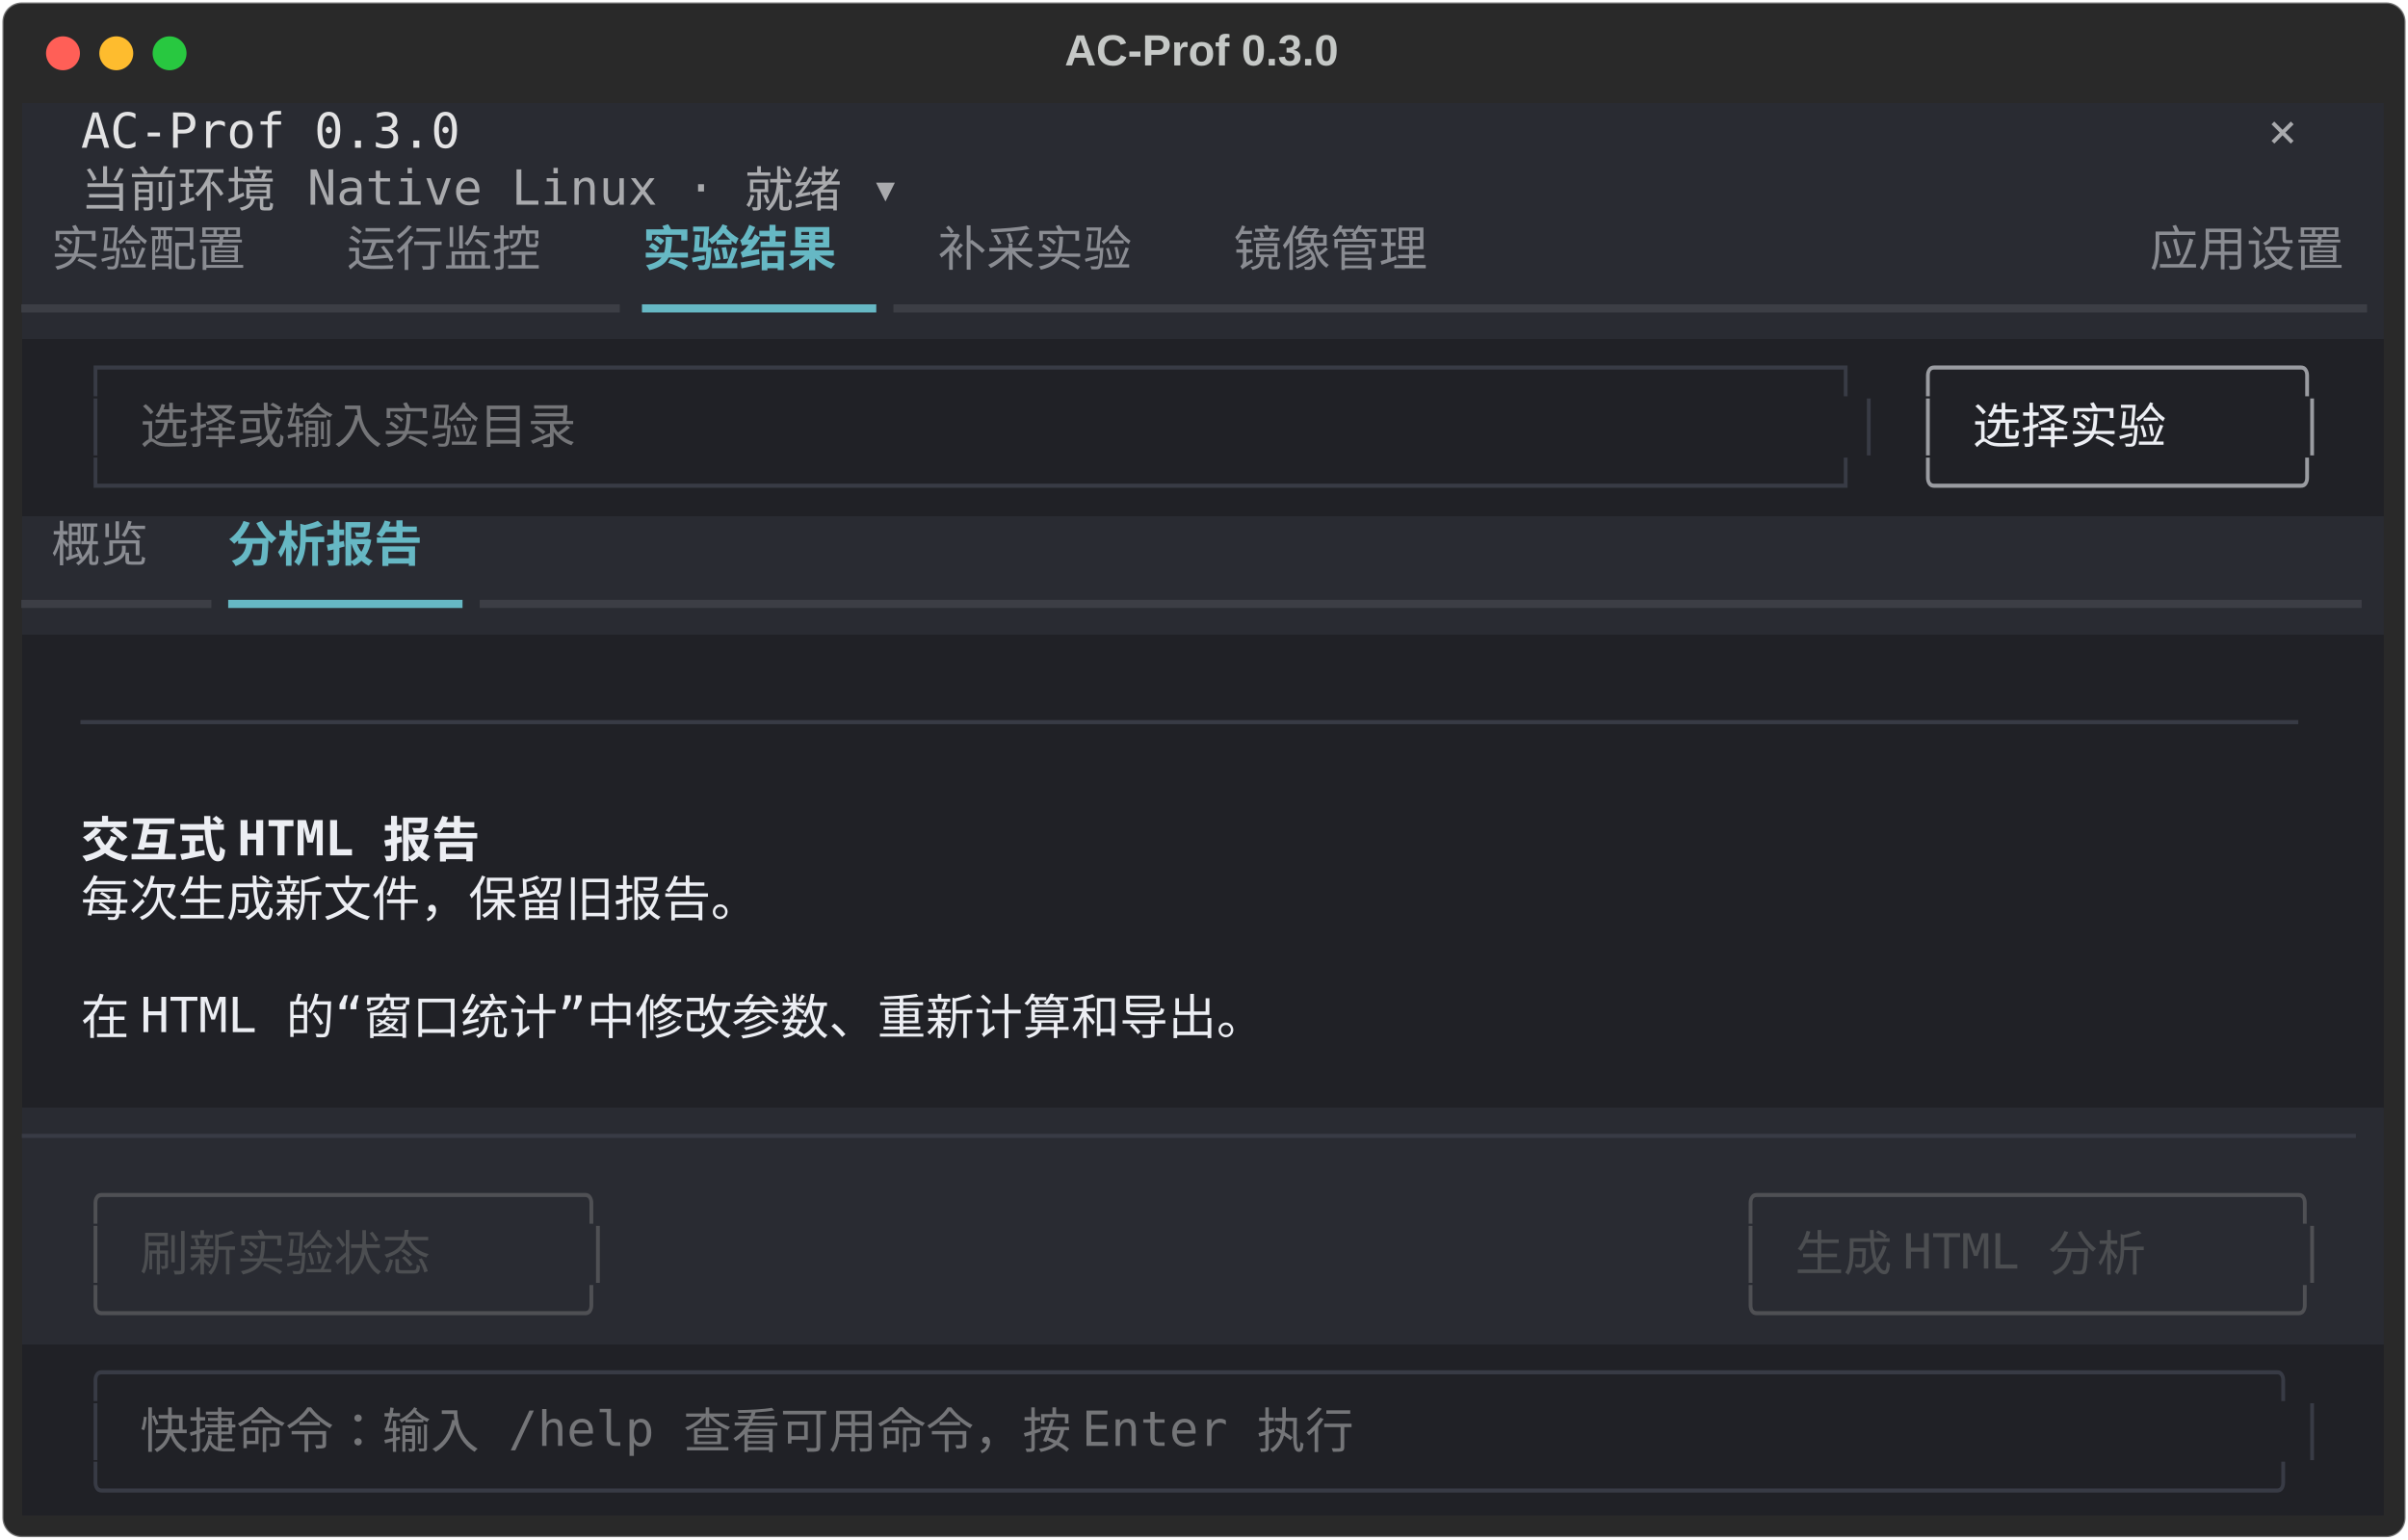
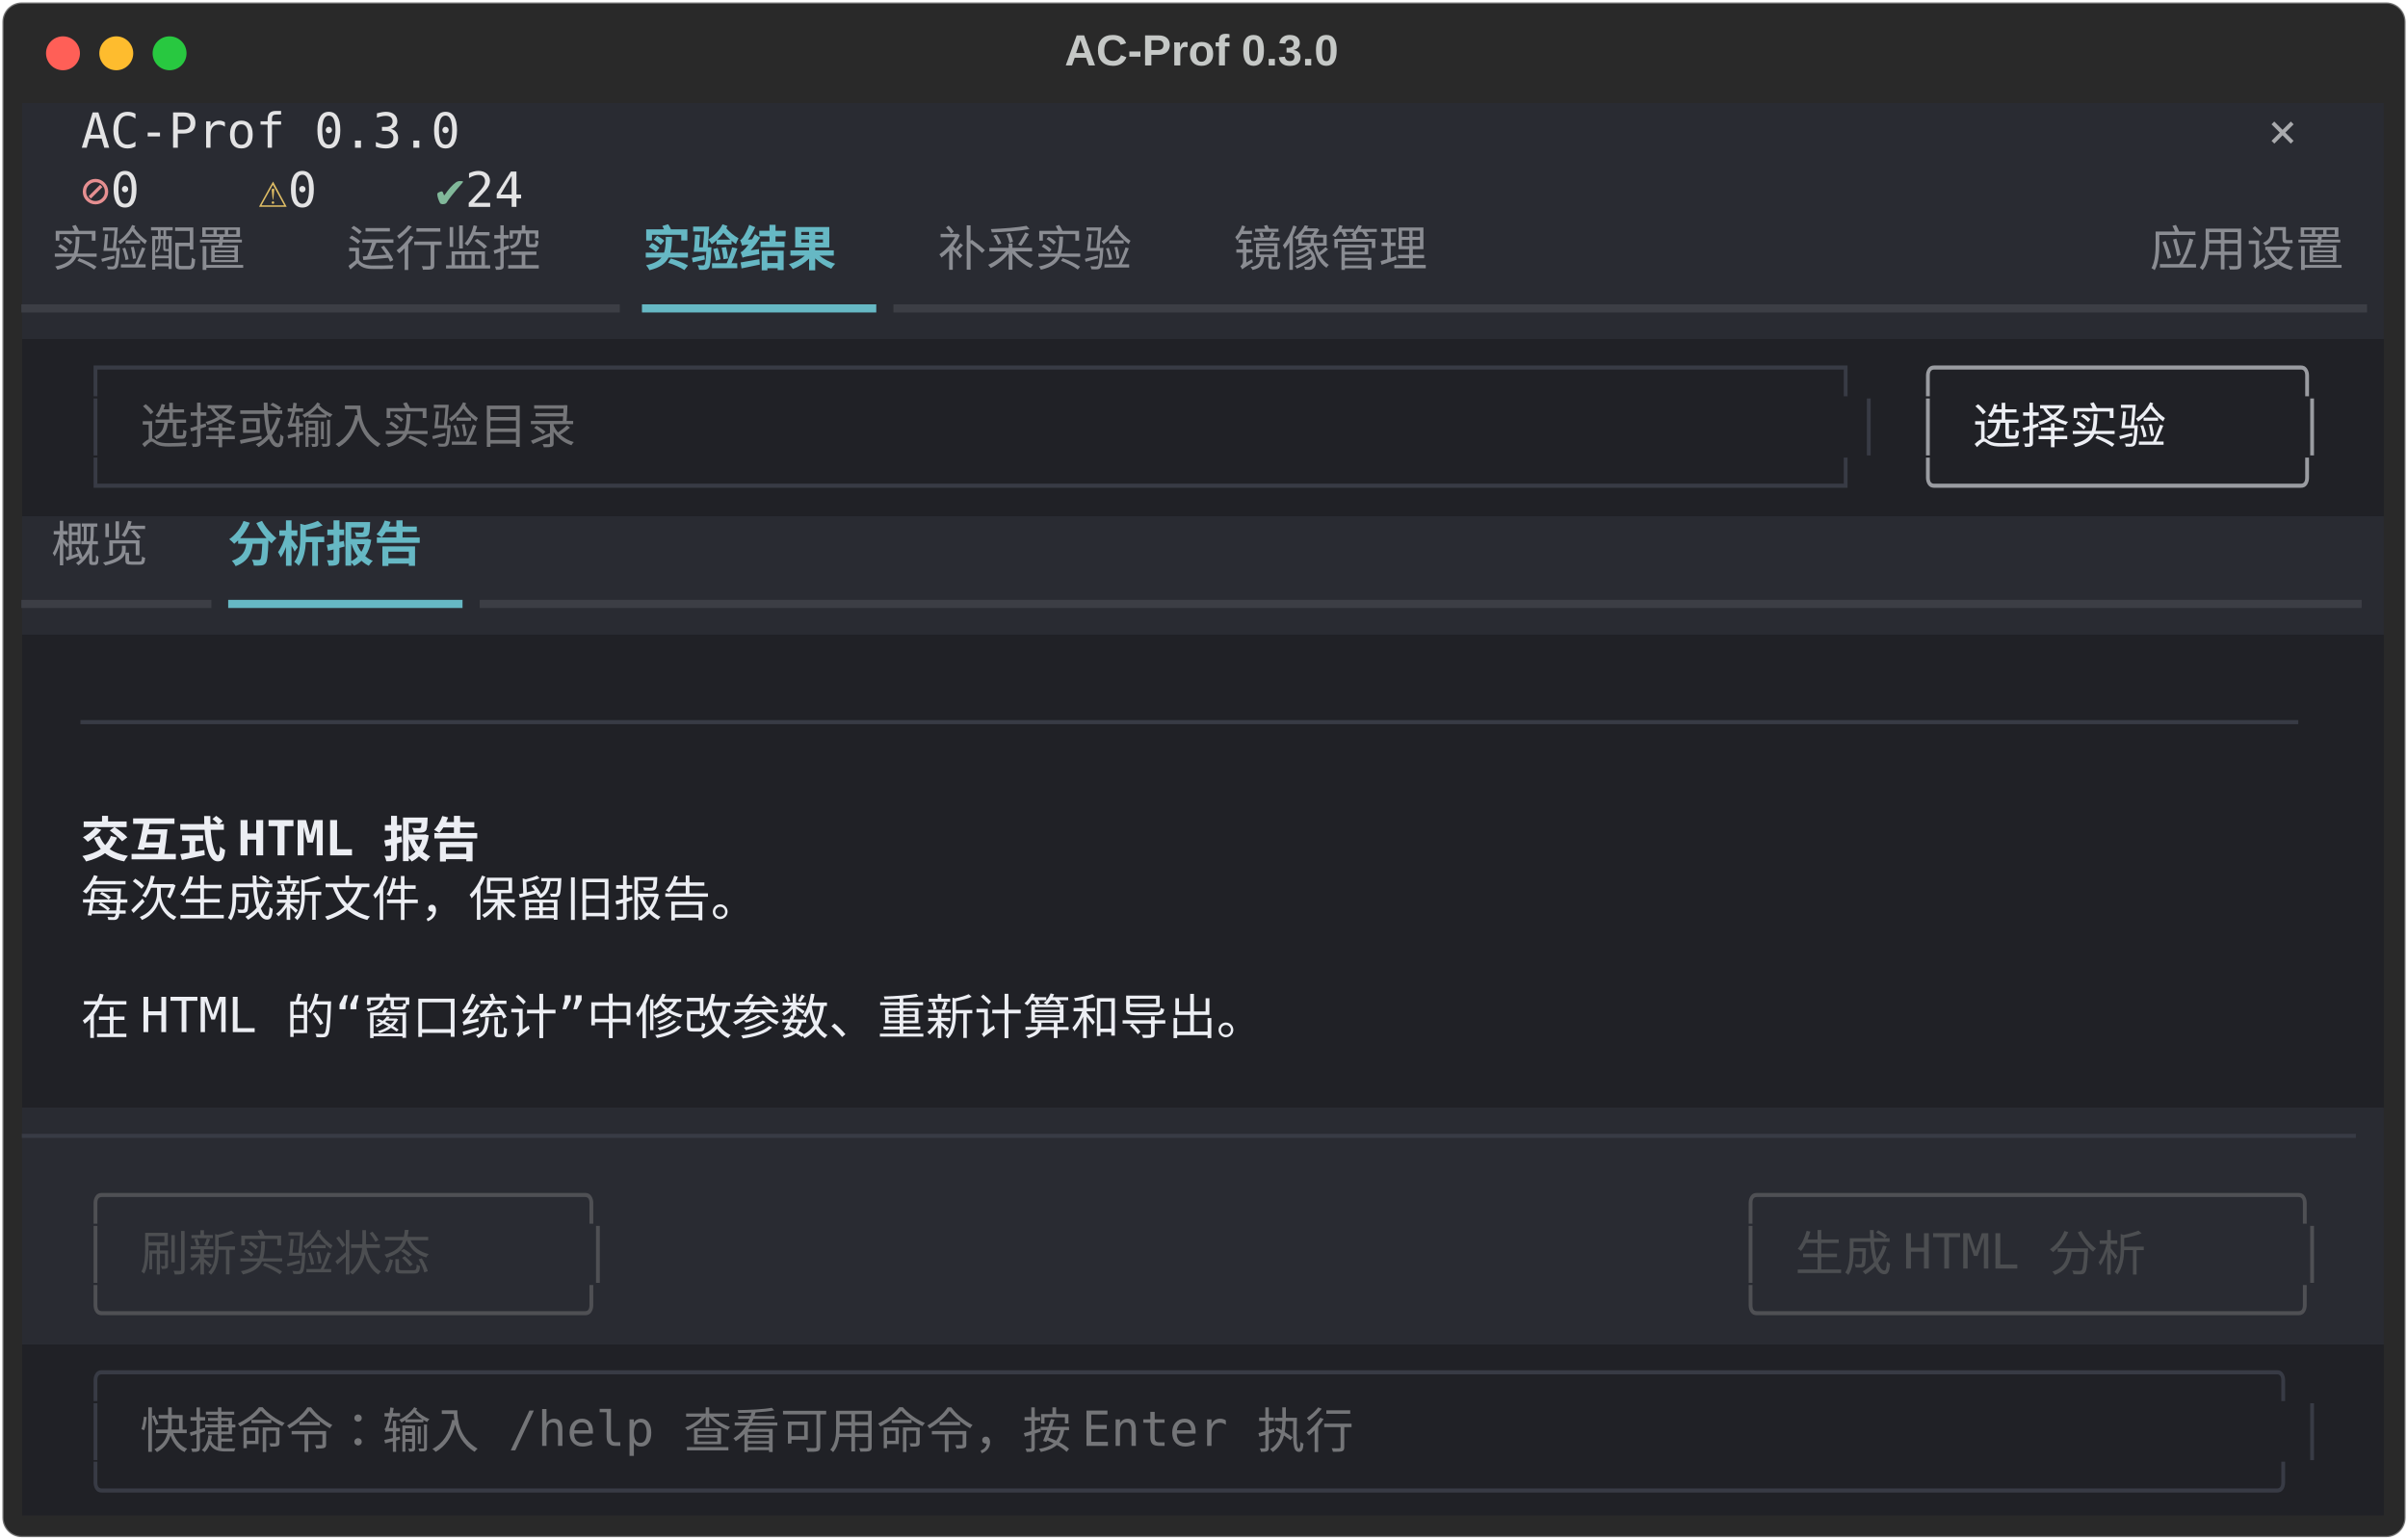
<svg xmlns="http://www.w3.org/2000/svg" class="rich-terminal" viewBox="0 0 994 635.6">
  <style>

    @font-face {
        font-family: "Fira Code";
        src: local("FiraCode-Regular"),
                url("https://cdnjs.cloudflare.com/ajax/libs/firacode/6.2.0/woff2/FiraCode-Regular.woff2") format("woff2"),
                url("https://cdnjs.cloudflare.com/ajax/libs/firacode/6.2.0/woff/FiraCode-Regular.woff") format("woff");
        font-style: normal;
        font-weight: 400;
    }
    @font-face {
        font-family: "Fira Code";
        src: local("FiraCode-Bold"),
                url("https://cdnjs.cloudflare.com/ajax/libs/firacode/6.2.0/woff2/FiraCode-Bold.woff2") format("woff2"),
                url("https://cdnjs.cloudflare.com/ajax/libs/firacode/6.2.0/woff/FiraCode-Bold.woff") format("woff");
        font-style: bold;
        font-weight: 700;
    }

    .terminal-matrix {
        font-family: Fira Code, monospace;
        font-size: 20px;
        line-height: 24.4px;
        font-variant-east-asian: full-width;
    }

    .terminal-title {
        font-size: 18px;
        font-weight: bold;
        font-family: arial;
    }

    .terminal-r1 { fill: #c5c8c6 }
.terminal-r2 { fill: #e3e3e4 }
.terminal-r3 { fill: #a9aaad }
- .terminal-r4 { fill: #8a8c92 }
- .terminal-r5 { fill: #66b8c4;font-weight: bold }
- .terminal-r6 { fill: #3c3e45 }
- .terminal-r7 { fill: #66b8c4 }
- .terminal-r8 { fill: #383b45 }
- .terminal-r9 { fill: #9a9ca1 }
- .terminal-r10 { fill: #747578 }
- .terminal-r11 { fill: #eceef3 }
- .terminal-r12 { fill: #eceef3;font-weight: bold }
- .terminal-r13 { fill: #4f5054 }
- .terminal-r14 { fill: #4c4e51 }
+ .terminal-r4 { fill: #e68f91 }
+ .terminal-r5 { fill: #dfbd65 }
+ .terminal-r6 { fill: #81b89a }
+ .terminal-r7 { fill: #8a8c92 }
+ .terminal-r8 { fill: #66b8c4;font-weight: bold }
+ .terminal-r9 { fill: #3c3e45 }
+ .terminal-r10 { fill: #66b8c4 }
+ .terminal-r11 { fill: #383b45 }
+ .terminal-r12 { fill: #9a9ca1 }
+ .terminal-r13 { fill: #747578 }
+ .terminal-r14 { fill: #eceef3 }
+ .terminal-r15 { fill: #eceef3;font-weight: bold }
+ .terminal-r16 { fill: #4f5054 }
+ .terminal-r17 { fill: #4c4e51 }
    </style>
  <defs>
    <clipPath id="terminal-clip-terminal">
      <rect x="0" y="0" width="975.0" height="584.6" />
    </clipPath>
    <clipPath id="terminal-line-0">
      <rect x="0" y="1.5" width="976" height="24.65" />
    </clipPath>
    <clipPath id="terminal-line-1">
      <rect x="0" y="25.9" width="976" height="24.65" />
    </clipPath>
    <clipPath id="terminal-line-2">
      <rect x="0" y="50.3" width="976" height="24.65" />
    </clipPath>
    <clipPath id="terminal-line-3">
      <rect x="0" y="74.7" width="976" height="24.65" />
    </clipPath>
    <clipPath id="terminal-line-4">
      <rect x="0" y="99.1" width="976" height="24.65" />
    </clipPath>
    <clipPath id="terminal-line-5">
      <rect x="0" y="123.5" width="976" height="24.65" />
    </clipPath>
    <clipPath id="terminal-line-6">
      <rect x="0" y="147.9" width="976" height="24.65" />
    </clipPath>
    <clipPath id="terminal-line-7">
      <rect x="0" y="172.3" width="976" height="24.65" />
    </clipPath>
    <clipPath id="terminal-line-8">
      <rect x="0" y="196.7" width="976" height="24.65" />
    </clipPath>
    <clipPath id="terminal-line-9">
      <rect x="0" y="221.1" width="976" height="24.65" />
    </clipPath>
    <clipPath id="terminal-line-10">
      <rect x="0" y="245.5" width="976" height="24.65" />
    </clipPath>
    <clipPath id="terminal-line-11">
      <rect x="0" y="269.9" width="976" height="24.65" />
    </clipPath>
    <clipPath id="terminal-line-12">
      <rect x="0" y="294.3" width="976" height="24.65" />
    </clipPath>
    <clipPath id="terminal-line-13">
      <rect x="0" y="318.7" width="976" height="24.65" />
    </clipPath>
    <clipPath id="terminal-line-14">
      <rect x="0" y="343.1" width="976" height="24.65" />
    </clipPath>
    <clipPath id="terminal-line-15">
      <rect x="0" y="367.5" width="976" height="24.65" />
    </clipPath>
    <clipPath id="terminal-line-16">
      <rect x="0" y="391.9" width="976" height="24.65" />
    </clipPath>
    <clipPath id="terminal-line-17">
      <rect x="0" y="416.3" width="976" height="24.65" />
    </clipPath>
    <clipPath id="terminal-line-18">
      <rect x="0" y="440.7" width="976" height="24.65" />
    </clipPath>
    <clipPath id="terminal-line-19">
      <rect x="0" y="465.1" width="976" height="24.65" />
    </clipPath>
    <clipPath id="terminal-line-20">
      <rect x="0" y="489.5" width="976" height="24.65" />
    </clipPath>
    <clipPath id="terminal-line-21">
      <rect x="0" y="513.9" width="976" height="24.65" />
    </clipPath>
    <clipPath id="terminal-line-22">
      <rect x="0" y="538.3" width="976" height="24.65" />
    </clipPath>
  </defs>
  <rect fill="#292929" stroke="rgba(255,255,255,0.35)" stroke-width="1" x="1" y="1" width="992" height="633.6" rx="8" />
  <text class="terminal-title" fill="#c5c8c6" text-anchor="middle" x="496" y="27">AC-Prof 0.3.0</text>
  <g transform="translate(26,22)">
    <circle cx="0" cy="0" r="7" fill="#ff5f57" />
    <circle cx="22" cy="0" r="7" fill="#febc2e" />
    <circle cx="44" cy="0" r="7" fill="#28c840" />
  </g>
  <g transform="translate(9, 41)" clip-path="url(#terminal-clip-terminal)">
    <rect fill="#292b32" x="0" y="1.5" width="24.4" height="24.65" shape-rendering="crispEdges" />
    <rect fill="#292b32" x="24.4" y="1.5" width="158.6" height="24.65" shape-rendering="crispEdges" />
    <rect fill="#292b32" x="183" y="1.5" width="707.6" height="24.65" shape-rendering="crispEdges" />
    <rect fill="#292b32" x="890.6" y="1.5" width="36.6" height="24.65" shape-rendering="crispEdges" />
    <rect fill="#292b32" x="927.2" y="1.5" width="36.6" height="24.65" shape-rendering="crispEdges" />
    <rect fill="#292b32" x="963.8" y="1.5" width="12.2" height="24.65" shape-rendering="crispEdges" />
    <rect fill="#292b32" x="0" y="25.9" width="24.4" height="24.65" shape-rendering="crispEdges" />
-     <rect fill="#292b32" x="24.4" y="25.9" width="390.4" height="24.65" shape-rendering="crispEdges" />
-     <rect fill="#292b32" x="414.8" y="25.9" width="561.2" height="24.65" shape-rendering="crispEdges" />
+     <rect fill="#292b32" x="24.4" y="25.9" width="12.2" height="24.65" shape-rendering="crispEdges" />
+     <rect fill="#292b32" x="36.6" y="25.9" width="24.4" height="24.65" shape-rendering="crispEdges" />
+     <rect fill="#292b32" x="61" y="25.9" width="36.6" height="24.65" shape-rendering="crispEdges" />
+     <rect fill="#292b32" x="97.6" y="25.9" width="12.2" height="24.65" shape-rendering="crispEdges" />
+     <rect fill="#292b32" x="109.8" y="25.9" width="24.4" height="24.65" shape-rendering="crispEdges" />
+     <rect fill="#292b32" x="134.2" y="25.9" width="36.6" height="24.65" shape-rendering="crispEdges" />
+     <rect fill="#292b32" x="170.8" y="25.9" width="12.2" height="24.65" shape-rendering="crispEdges" />
+     <rect fill="#292b32" x="183" y="25.9" width="36.6" height="24.65" shape-rendering="crispEdges" />
+     <rect fill="#292b32" x="219.6" y="25.9" width="756.4" height="24.65" shape-rendering="crispEdges" />
    <rect fill="#292b32" x="0" y="50.3" width="12.2" height="24.65" shape-rendering="crispEdges" />
    <rect fill="#292b32" x="12.2" y="50.3" width="97.6" height="24.65" shape-rendering="crispEdges" />
    <rect fill="#292b32" x="109.8" y="50.3" width="24.4" height="24.65" shape-rendering="crispEdges" />
    <rect fill="#292b32" x="134.2" y="50.3" width="97.6" height="24.65" shape-rendering="crispEdges" />
    <rect fill="#292b32" x="231.8" y="50.3" width="24.4" height="24.65" shape-rendering="crispEdges" />
    <rect fill="#292b32" x="256.2" y="50.3" width="97.6" height="24.65" shape-rendering="crispEdges" />
    <rect fill="#292b32" x="353.8" y="50.3" width="24.4" height="24.65" shape-rendering="crispEdges" />
    <rect fill="#292b32" x="378.2" y="50.3" width="97.6" height="24.65" shape-rendering="crispEdges" />
    <rect fill="#292b32" x="475.8" y="50.3" width="24.4" height="24.65" shape-rendering="crispEdges" />
    <rect fill="#292b32" x="500.2" y="50.3" width="97.6" height="24.65" shape-rendering="crispEdges" />
    <rect fill="#292b32" x="597.8" y="50.3" width="280.6" height="24.65" shape-rendering="crispEdges" />
    <rect fill="#292b32" x="878.4" y="50.3" width="97.6" height="24.65" shape-rendering="crispEdges" />
    <rect fill="#292b32" x="0" y="74.7" width="256.2" height="24.65" shape-rendering="crispEdges" />
    <rect fill="#292b32" x="256.2" y="74.7" width="97.6" height="24.65" shape-rendering="crispEdges" />
    <rect fill="#292b32" x="353.8" y="74.7" width="622.2" height="24.65" shape-rendering="crispEdges" />
    <rect fill="#202126" x="0" y="99.1" width="24.4" height="24.65" shape-rendering="crispEdges" />
    <rect fill="#202126" x="24.4" y="99.1" width="744.2" height="24.65" shape-rendering="crispEdges" />
    <rect fill="#202126" x="768.6" y="99.1" width="12.2" height="24.65" shape-rendering="crispEdges" />
    <rect fill="#202126" x="780.8" y="99.1" width="170.8" height="24.65" shape-rendering="crispEdges" />
    <rect fill="#202126" x="951.6" y="99.1" width="24.4" height="24.65" shape-rendering="crispEdges" />
    <rect fill="#202126" x="0" y="123.5" width="24.4" height="24.65" shape-rendering="crispEdges" />
    <rect fill="#202126" x="24.4" y="123.5" width="12.2" height="24.65" shape-rendering="crispEdges" />
    <rect fill="#202126" x="36.6" y="123.5" width="12.2" height="24.65" shape-rendering="crispEdges" />
    <rect fill="#202126" x="48.8" y="123.5" width="219.6" height="24.65" shape-rendering="crispEdges" />
    <rect fill="#202126" x="268.4" y="123.5" width="475.8" height="24.65" shape-rendering="crispEdges" />
    <rect fill="#202126" x="744.2" y="123.5" width="12.2" height="24.65" shape-rendering="crispEdges" />
    <rect fill="#202126" x="756.4" y="123.5" width="12.2" height="24.65" shape-rendering="crispEdges" />
    <rect fill="#202126" x="768.6" y="123.5" width="12.2" height="24.65" shape-rendering="crispEdges" />
    <rect fill="#202126" x="780.8" y="123.5" width="12.2" height="24.65" shape-rendering="crispEdges" />
    <rect fill="#202126" x="793" y="123.5" width="12.2" height="24.65" shape-rendering="crispEdges" />
    <rect fill="#202126" x="805.2" y="123.5" width="122" height="24.65" shape-rendering="crispEdges" />
    <rect fill="#202126" x="927.2" y="123.5" width="12.2" height="24.65" shape-rendering="crispEdges" />
    <rect fill="#202126" x="939.4" y="123.5" width="12.2" height="24.65" shape-rendering="crispEdges" />
    <rect fill="#202126" x="951.6" y="123.5" width="24.4" height="24.65" shape-rendering="crispEdges" />
    <rect fill="#202126" x="0" y="147.9" width="24.4" height="24.65" shape-rendering="crispEdges" />
    <rect fill="#202126" x="24.4" y="147.9" width="744.2" height="24.65" shape-rendering="crispEdges" />
    <rect fill="#202126" x="768.6" y="147.9" width="12.2" height="24.65" shape-rendering="crispEdges" />
    <rect fill="#202126" x="780.8" y="147.9" width="170.8" height="24.65" shape-rendering="crispEdges" />
    <rect fill="#202126" x="951.6" y="147.9" width="24.4" height="24.65" shape-rendering="crispEdges" />
    <rect fill="#292b32" x="0" y="172.3" width="12.2" height="24.65" shape-rendering="crispEdges" />
    <rect fill="#292b32" x="12.2" y="172.3" width="48.8" height="24.65" shape-rendering="crispEdges" />
    <rect fill="#292b32" x="61" y="172.3" width="24.4" height="24.65" shape-rendering="crispEdges" />
    <rect fill="#292b32" x="85.4" y="172.3" width="97.6" height="24.65" shape-rendering="crispEdges" />
    <rect fill="#292b32" x="183" y="172.3" width="793" height="24.65" shape-rendering="crispEdges" />
    <rect fill="#292b32" x="0" y="196.7" width="85.4" height="24.65" shape-rendering="crispEdges" />
    <rect fill="#292b32" x="85.4" y="196.7" width="97.6" height="24.65" shape-rendering="crispEdges" />
    <rect fill="#292b32" x="183" y="196.7" width="793" height="24.65" shape-rendering="crispEdges" />
    <rect fill="#202126" x="0" y="221.1" width="976" height="24.65" shape-rendering="crispEdges" />
    <rect fill="#202126" x="0" y="245.5" width="24.4" height="24.65" shape-rendering="crispEdges" />
    <rect fill="#202126" x="24.4" y="245.5" width="927.2" height="24.65" shape-rendering="crispEdges" />
    <rect fill="#202126" x="951.6" y="245.5" width="24.4" height="24.65" shape-rendering="crispEdges" />
    <rect fill="#202126" x="0" y="269.9" width="976" height="24.65" shape-rendering="crispEdges" />
    <rect fill="#202126" x="0" y="294.3" width="24.4" height="24.65" shape-rendering="crispEdges" />
    <rect fill="#202126" x="24.4" y="294.3" width="195.2" height="24.65" shape-rendering="crispEdges" />
    <rect fill="#202126" x="219.6" y="294.3" width="756.4" height="24.65" shape-rendering="crispEdges" />
    <rect fill="#202126" x="0" y="318.7" width="24.4" height="24.65" shape-rendering="crispEdges" />
    <rect fill="#202126" x="24.4" y="318.7" width="341.6" height="24.65" shape-rendering="crispEdges" />
    <rect fill="#202126" x="366" y="318.7" width="610" height="24.65" shape-rendering="crispEdges" />
    <rect fill="#202126" x="0" y="343.1" width="976" height="24.65" shape-rendering="crispEdges" />
    <rect fill="#202126" x="0" y="367.5" width="24.4" height="24.65" shape-rendering="crispEdges" />
    <rect fill="#202126" x="24.4" y="367.5" width="585.6" height="24.65" shape-rendering="crispEdges" />
    <rect fill="#202126" x="610" y="367.5" width="366" height="24.65" shape-rendering="crispEdges" />
    <rect fill="#202126" x="0" y="391.9" width="976" height="24.65" shape-rendering="crispEdges" />
    <rect fill="#292b32" x="0" y="416.3" width="976" height="24.65" shape-rendering="crispEdges" />
    <rect fill="#292b32" x="0" y="440.7" width="24.4" height="24.65" shape-rendering="crispEdges" />
    <rect fill="#292b32" x="24.4" y="440.7" width="219.6" height="24.65" shape-rendering="crispEdges" />
    <rect fill="#292b32" x="244" y="440.7" width="463.6" height="24.65" shape-rendering="crispEdges" />
    <rect fill="#292b32" x="707.6" y="440.7" width="244" height="24.65" shape-rendering="crispEdges" />
    <rect fill="#292b32" x="951.6" y="440.7" width="24.4" height="24.65" shape-rendering="crispEdges" />
    <rect fill="#292b32" x="0" y="465.1" width="24.4" height="24.65" shape-rendering="crispEdges" />
    <rect fill="#292b32" x="24.4" y="465.1" width="12.2" height="24.65" shape-rendering="crispEdges" />
    <rect fill="#292b32" x="36.6" y="465.1" width="12.2" height="24.65" shape-rendering="crispEdges" />
    <rect fill="#292b32" x="48.8" y="465.1" width="170.8" height="24.65" shape-rendering="crispEdges" />
    <rect fill="#292b32" x="219.6" y="465.1" width="12.2" height="24.65" shape-rendering="crispEdges" />
    <rect fill="#292b32" x="231.8" y="465.1" width="12.2" height="24.65" shape-rendering="crispEdges" />
    <rect fill="#292b32" x="244" y="465.1" width="463.6" height="24.65" shape-rendering="crispEdges" />
    <rect fill="#292b32" x="707.6" y="465.1" width="12.2" height="24.65" shape-rendering="crispEdges" />
    <rect fill="#292b32" x="719.8" y="465.1" width="12.2" height="24.65" shape-rendering="crispEdges" />
    <rect fill="#292b32" x="732" y="465.1" width="195.2" height="24.65" shape-rendering="crispEdges" />
    <rect fill="#292b32" x="927.2" y="465.1" width="12.2" height="24.65" shape-rendering="crispEdges" />
    <rect fill="#292b32" x="939.4" y="465.1" width="12.2" height="24.65" shape-rendering="crispEdges" />
    <rect fill="#292b32" x="951.6" y="465.1" width="24.4" height="24.65" shape-rendering="crispEdges" />
    <rect fill="#292b32" x="0" y="489.5" width="24.4" height="24.65" shape-rendering="crispEdges" />
    <rect fill="#292b32" x="24.4" y="489.5" width="219.6" height="24.65" shape-rendering="crispEdges" />
    <rect fill="#292b32" x="244" y="489.5" width="463.6" height="24.65" shape-rendering="crispEdges" />
    <rect fill="#292b32" x="707.6" y="489.5" width="244" height="24.65" shape-rendering="crispEdges" />
    <rect fill="#292b32" x="951.6" y="489.5" width="24.4" height="24.65" shape-rendering="crispEdges" />
    <rect fill="#202126" x="0" y="513.9" width="24.4" height="24.65" shape-rendering="crispEdges" />
    <rect fill="#202126" x="24.4" y="513.9" width="927.2" height="24.65" shape-rendering="crispEdges" />
    <rect fill="#202126" x="951.6" y="513.9" width="24.4" height="24.65" shape-rendering="crispEdges" />
    <rect fill="#202126" x="0" y="538.3" width="24.4" height="24.65" shape-rendering="crispEdges" />
    <rect fill="#202126" x="24.4" y="538.3" width="12.2" height="24.65" shape-rendering="crispEdges" />
    <rect fill="#202126" x="36.6" y="538.3" width="12.2" height="24.65" shape-rendering="crispEdges" />
    <rect fill="#202126" x="48.8" y="538.3" width="585.6" height="24.65" shape-rendering="crispEdges" />
    <rect fill="#202126" x="634.4" y="538.3" width="292.8" height="24.65" shape-rendering="crispEdges" />
    <rect fill="#202126" x="927.2" y="538.3" width="12.2" height="24.65" shape-rendering="crispEdges" />
    <rect fill="#202126" x="939.4" y="538.3" width="12.2" height="24.65" shape-rendering="crispEdges" />
    <rect fill="#202126" x="951.6" y="538.3" width="24.4" height="24.65" shape-rendering="crispEdges" />
    <rect fill="#202126" x="0" y="562.7" width="24.4" height="24.65" shape-rendering="crispEdges" />
    <rect fill="#202126" x="24.4" y="562.7" width="927.2" height="24.65" shape-rendering="crispEdges" />
    <rect fill="#202126" x="951.6" y="562.7" width="24.4" height="24.65" shape-rendering="crispEdges" />
    <g class="terminal-matrix">
      <text class="terminal-r2" x="24.4" y="20" textLength="158.6" clip-path="url(#terminal-line-0)">AC-Prof 0.3.0</text>
      <text class="terminal-r3" x="927.2" y="20" textLength="36.6" clip-path="url(#terminal-line-0)"> × </text>
      <text class="terminal-r1" x="976" y="20" textLength="12.2" clip-path="url(#terminal-line-0)">
</text>
-       <text class="terminal-r3" x="24.4" y="44.4" textLength="317.2" clip-path="url(#terminal-line-1)">当前环境   Native Linux · 就绪 ▾</text>
+       <text class="terminal-r4" x="24.4" y="44.4" textLength="12.2" clip-path="url(#terminal-line-1)">⊘</text>
+       <text class="terminal-r2" x="36.6" y="44.4" textLength="24.4" clip-path="url(#terminal-line-1)"> 0</text>
+       <text class="terminal-r5" x="97.6" y="44.4" textLength="12.2" clip-path="url(#terminal-line-1)">⚠</text>
+       <text class="terminal-r2" x="109.8" y="44.4" textLength="24.4" clip-path="url(#terminal-line-1)"> 0</text>
+       <text class="terminal-r6" x="170.8" y="44.4" textLength="12.2" clip-path="url(#terminal-line-1)">✔</text>
+       <text class="terminal-r2" x="183" y="44.4" textLength="36.6" clip-path="url(#terminal-line-1)"> 24</text>
      <text class="terminal-r1" x="976" y="44.4" textLength="12.2" clip-path="url(#terminal-line-1)">
</text>
-       <text class="terminal-r4" x="12.2" y="68.8" textLength="48.8" clip-path="url(#terminal-line-2)">实验配置</text>
-       <text class="terminal-r4" x="134.2" y="68.8" textLength="48.8" clip-path="url(#terminal-line-2)">运行监控</text>
-       <text class="terminal-r5" x="256.2" y="68.8" textLength="48.8" clip-path="url(#terminal-line-2)">实验结果</text>
-       <text class="terminal-r4" x="378.2" y="68.8" textLength="48.8" clip-path="url(#terminal-line-2)">补采实验</text>
-       <text class="terminal-r4" x="500.2" y="68.8" textLength="48.8" clip-path="url(#terminal-line-2)">镜像管理</text>
-       <text class="terminal-r4" x="878.4" y="68.8" textLength="48.8" clip-path="url(#terminal-line-2)">应用设置</text>
+       <text class="terminal-r7" x="12.2" y="68.8" textLength="48.8" clip-path="url(#terminal-line-2)">实验配置</text>
+       <text class="terminal-r7" x="134.2" y="68.8" textLength="48.8" clip-path="url(#terminal-line-2)">运行监控</text>
+       <text class="terminal-r8" x="256.2" y="68.8" textLength="48.8" clip-path="url(#terminal-line-2)">实验结果</text>
+       <text class="terminal-r7" x="378.2" y="68.8" textLength="48.8" clip-path="url(#terminal-line-2)">补采实验</text>
+       <text class="terminal-r7" x="500.2" y="68.8" textLength="48.8" clip-path="url(#terminal-line-2)">镜像管理</text>
+       <text class="terminal-r7" x="878.4" y="68.8" textLength="48.8" clip-path="url(#terminal-line-2)">应用设置</text>
      <text class="terminal-r1" x="976" y="68.8" textLength="12.2" clip-path="url(#terminal-line-2)">
</text>
-       <text class="terminal-r6" x="0" y="93.2" textLength="256.2" clip-path="url(#terminal-line-3)">━━━━━━━━━━━━━━━━━━━━╸</text>
-       <text class="terminal-r7" x="256.2" y="93.2" textLength="97.6" clip-path="url(#terminal-line-3)">━━━━━━━━</text>
-       <text class="terminal-r6" x="353.8" y="93.2" textLength="622.2" clip-path="url(#terminal-line-3)">╺━━━━━━━━━━━━━━━━━━━━━━━━━━━━━━━━━━━━━━━━━━━━━━━━━━</text>
+       <text class="terminal-r9" x="0" y="93.2" textLength="256.2" clip-path="url(#terminal-line-3)">━━━━━━━━━━━━━━━━━━━━╸</text>
+       <text class="terminal-r10" x="256.2" y="93.2" textLength="97.6" clip-path="url(#terminal-line-3)">━━━━━━━━</text>
+       <text class="terminal-r9" x="353.8" y="93.2" textLength="622.2" clip-path="url(#terminal-line-3)">╺━━━━━━━━━━━━━━━━━━━━━━━━━━━━━━━━━━━━━━━━━━━━━━━━━━</text>
      <text class="terminal-r1" x="976" y="93.2" textLength="12.2" clip-path="url(#terminal-line-3)">
</text>
-       <text class="terminal-r8" x="24.4" y="117.6" textLength="744.2" clip-path="url(#terminal-line-4)">┌───────────────────────────────────────────────────────────┐</text>
-       <text class="terminal-r9" x="780.8" y="117.6" textLength="170.8" clip-path="url(#terminal-line-4)">╭────────────╮</text>
+       <text class="terminal-r11" x="24.4" y="117.6" textLength="744.2" clip-path="url(#terminal-line-4)">┌───────────────────────────────────────────────────────────┐</text>
+       <text class="terminal-r12" x="780.8" y="117.6" textLength="170.8" clip-path="url(#terminal-line-4)">╭────────────╮</text>
      <text class="terminal-r1" x="976" y="117.6" textLength="12.2" clip-path="url(#terminal-line-4)">
</text>
-       <text class="terminal-r8" x="24.4" y="142" textLength="12.2" clip-path="url(#terminal-line-5)">│</text>
-       <text class="terminal-r10" x="48.8" y="142" textLength="109.8" clip-path="url(#terminal-line-5)">选择或输入实验目录</text>
-       <text class="terminal-r8" x="756.4" y="142" textLength="12.2" clip-path="url(#terminal-line-5)">│</text>
-       <text class="terminal-r9" x="780.8" y="142" textLength="12.2" clip-path="url(#terminal-line-5)">│</text>
-       <text class="terminal-r11" x="805.2" y="142" textLength="73.2" clip-path="url(#terminal-line-5)"> 选择实验 </text>
-       <text class="terminal-r9" x="939.4" y="142" textLength="12.2" clip-path="url(#terminal-line-5)">│</text>
+       <text class="terminal-r11" x="24.4" y="142" textLength="12.2" clip-path="url(#terminal-line-5)">│</text>
+       <text class="terminal-r13" x="48.8" y="142" textLength="109.8" clip-path="url(#terminal-line-5)">选择或输入实验目录</text>
+       <text class="terminal-r11" x="756.4" y="142" textLength="12.2" clip-path="url(#terminal-line-5)">│</text>
+       <text class="terminal-r12" x="780.8" y="142" textLength="12.2" clip-path="url(#terminal-line-5)">│</text>
+       <text class="terminal-r14" x="805.2" y="142" textLength="73.2" clip-path="url(#terminal-line-5)"> 选择实验 </text>
+       <text class="terminal-r12" x="939.4" y="142" textLength="12.2" clip-path="url(#terminal-line-5)">│</text>
      <text class="terminal-r1" x="976" y="142" textLength="12.2" clip-path="url(#terminal-line-5)">
</text>
-       <text class="terminal-r8" x="24.4" y="166.4" textLength="744.2" clip-path="url(#terminal-line-6)">└───────────────────────────────────────────────────────────┘</text>
-       <text class="terminal-r9" x="780.8" y="166.4" textLength="170.8" clip-path="url(#terminal-line-6)">╰────────────╯</text>
+       <text class="terminal-r11" x="24.4" y="166.4" textLength="744.2" clip-path="url(#terminal-line-6)">└───────────────────────────────────────────────────────────┘</text>
+       <text class="terminal-r12" x="780.8" y="166.4" textLength="170.8" clip-path="url(#terminal-line-6)">╰────────────╯</text>
      <text class="terminal-r1" x="976" y="166.4" textLength="12.2" clip-path="url(#terminal-line-6)">
</text>
-       <text class="terminal-r4" x="12.2" y="190.8" textLength="24.4" clip-path="url(#terminal-line-7)">概览</text>
-       <text class="terminal-r5" x="85.4" y="190.8" textLength="48.8" clip-path="url(#terminal-line-7)">分析报告</text>
+       <text class="terminal-r7" x="12.2" y="190.8" textLength="24.4" clip-path="url(#terminal-line-7)">概览</text>
+       <text class="terminal-r8" x="85.4" y="190.8" textLength="48.8" clip-path="url(#terminal-line-7)">分析报告</text>
      <text class="terminal-r1" x="976" y="190.8" textLength="12.2" clip-path="url(#terminal-line-7)">
</text>
-       <text class="terminal-r6" x="0" y="215.2" textLength="85.4" clip-path="url(#terminal-line-8)">━━━━━━╸</text>
-       <text class="terminal-r7" x="85.4" y="215.2" textLength="97.6" clip-path="url(#terminal-line-8)">━━━━━━━━</text>
-       <text class="terminal-r6" x="183" y="215.2" textLength="793" clip-path="url(#terminal-line-8)">╺━━━━━━━━━━━━━━━━━━━━━━━━━━━━━━━━━━━━━━━━━━━━━━━━━━━━━━━━━━━━━━━━</text>
+       <text class="terminal-r9" x="0" y="215.2" textLength="85.4" clip-path="url(#terminal-line-8)">━━━━━━╸</text>
+       <text class="terminal-r10" x="85.4" y="215.2" textLength="97.6" clip-path="url(#terminal-line-8)">━━━━━━━━</text>
+       <text class="terminal-r9" x="183" y="215.2" textLength="793" clip-path="url(#terminal-line-8)">╺━━━━━━━━━━━━━━━━━━━━━━━━━━━━━━━━━━━━━━━━━━━━━━━━━━━━━━━━━━━━━━━━</text>
      <text class="terminal-r1" x="976" y="215.2" textLength="12.2" clip-path="url(#terminal-line-8)">
</text>
      <text class="terminal-r1" x="976" y="239.6" textLength="12.2" clip-path="url(#terminal-line-9)">
</text>
-       <text class="terminal-r8" x="24.4" y="264" textLength="927.2" clip-path="url(#terminal-line-10)">────────────────────────────────────────────────────────────────────────────</text>
+       <text class="terminal-r11" x="24.4" y="264" textLength="927.2" clip-path="url(#terminal-line-10)">────────────────────────────────────────────────────────────────────────────</text>
      <text class="terminal-r1" x="976" y="264" textLength="12.2" clip-path="url(#terminal-line-10)">
</text>
      <text class="terminal-r1" x="976" y="288.4" textLength="12.2" clip-path="url(#terminal-line-11)">
</text>
-       <text class="terminal-r12" x="24.4" y="312.8" textLength="134.2" clip-path="url(#terminal-line-12)">交互式 HTML 报告</text>
+       <text class="terminal-r15" x="24.4" y="312.8" textLength="134.2" clip-path="url(#terminal-line-12)">交互式 HTML 报告</text>
      <text class="terminal-r1" x="976" y="312.8" textLength="12.2" clip-path="url(#terminal-line-12)">
</text>
-       <text class="terminal-r11" x="24.4" y="337.2" textLength="170.8" clip-path="url(#terminal-line-13)">每次生成新文件，保留旧报告。</text>
+       <text class="terminal-r14" x="24.4" y="337.2" textLength="170.8" clip-path="url(#terminal-line-13)">每次生成新文件，保留旧报告。</text>
      <text class="terminal-r1" x="976" y="337.2" textLength="12.2" clip-path="url(#terminal-line-13)">
</text>
      <text class="terminal-r1" x="976" y="361.6" textLength="12.2" clip-path="url(#terminal-line-14)">
</text>
-       <text class="terminal-r11" x="24.4" y="386" textLength="341.6" clip-path="url(#terminal-line-15)">在 HTML 的“窗口统计”中修改参数、重新计算和导出。</text>
+       <text class="terminal-r14" x="24.4" y="386" textLength="341.6" clip-path="url(#terminal-line-15)">在 HTML 的“窗口统计”中修改参数、重新计算和导出。</text>
      <text class="terminal-r1" x="976" y="386" textLength="12.2" clip-path="url(#terminal-line-15)">
</text>
      <text class="terminal-r1" x="976" y="410.4" textLength="12.2" clip-path="url(#terminal-line-16)">
</text>
-       <text class="terminal-r8" x="0" y="434.8" textLength="976" clip-path="url(#terminal-line-17)">────────────────────────────────────────────────────────────────────────────────</text>
+       <text class="terminal-r11" x="0" y="434.8" textLength="976" clip-path="url(#terminal-line-17)">────────────────────────────────────────────────────────────────────────────────</text>
      <text class="terminal-r1" x="976" y="434.8" textLength="12.2" clip-path="url(#terminal-line-17)">
</text>
-       <text class="terminal-r13" x="24.4" y="459.2" textLength="219.6" clip-path="url(#terminal-line-18)">╭────────────────╮</text>
-       <text class="terminal-r13" x="707.6" y="459.2" textLength="244" clip-path="url(#terminal-line-18)">╭──────────────────╮</text>
+       <text class="terminal-r16" x="24.4" y="459.2" textLength="219.6" clip-path="url(#terminal-line-18)">╭────────────────╮</text>
+       <text class="terminal-r16" x="707.6" y="459.2" textLength="244" clip-path="url(#terminal-line-18)">╭──────────────────╮</text>
      <text class="terminal-r1" x="976" y="459.2" textLength="12.2" clip-path="url(#terminal-line-18)">
</text>
-       <text class="terminal-r13" x="24.4" y="483.6" textLength="12.2" clip-path="url(#terminal-line-19)">│</text>
-       <text class="terminal-r14" x="48.8" y="483.6" textLength="97.6" clip-path="url(#terminal-line-19)"> 刷新实验状态 </text>
-       <text class="terminal-r13" x="231.8" y="483.6" textLength="12.2" clip-path="url(#terminal-line-19)">│</text>
-       <text class="terminal-r13" x="707.6" y="483.6" textLength="12.2" clip-path="url(#terminal-line-19)">│</text>
-       <text class="terminal-r14" x="732" y="483.6" textLength="146.4" clip-path="url(#terminal-line-19)"> 生成 HTML 分析 </text>
-       <text class="terminal-r13" x="939.4" y="483.6" textLength="12.2" clip-path="url(#terminal-line-19)">│</text>
+       <text class="terminal-r16" x="24.4" y="483.6" textLength="12.2" clip-path="url(#terminal-line-19)">│</text>
+       <text class="terminal-r17" x="48.8" y="483.6" textLength="97.6" clip-path="url(#terminal-line-19)"> 刷新实验状态 </text>
+       <text class="terminal-r16" x="231.8" y="483.6" textLength="12.2" clip-path="url(#terminal-line-19)">│</text>
+       <text class="terminal-r16" x="707.6" y="483.6" textLength="12.2" clip-path="url(#terminal-line-19)">│</text>
+       <text class="terminal-r17" x="732" y="483.6" textLength="146.4" clip-path="url(#terminal-line-19)"> 生成 HTML 分析 </text>
+       <text class="terminal-r16" x="939.4" y="483.6" textLength="12.2" clip-path="url(#terminal-line-19)">│</text>
      <text class="terminal-r1" x="976" y="483.6" textLength="12.2" clip-path="url(#terminal-line-19)">
</text>
-       <text class="terminal-r13" x="24.4" y="508" textLength="219.6" clip-path="url(#terminal-line-20)">╰────────────────╯</text>
-       <text class="terminal-r13" x="707.6" y="508" textLength="244" clip-path="url(#terminal-line-20)">╰──────────────────╯</text>
+       <text class="terminal-r16" x="24.4" y="508" textLength="219.6" clip-path="url(#terminal-line-20)">╰────────────────╯</text>
+       <text class="terminal-r16" x="707.6" y="508" textLength="244" clip-path="url(#terminal-line-20)">╰──────────────────╯</text>
      <text class="terminal-r1" x="976" y="508" textLength="12.2" clip-path="url(#terminal-line-20)">
</text>
-       <text class="terminal-r8" x="24.4" y="532.4" textLength="927.2" clip-path="url(#terminal-line-21)">╭──────────────────────────────────────────────────────────────────────────╮</text>
+       <text class="terminal-r11" x="24.4" y="532.4" textLength="927.2" clip-path="url(#terminal-line-21)">╭──────────────────────────────────────────────────────────────────────────╮</text>
      <text class="terminal-r1" x="976" y="532.4" textLength="12.2" clip-path="url(#terminal-line-21)">
</text>
-       <text class="terminal-r8" x="24.4" y="556.8" textLength="12.2" clip-path="url(#terminal-line-22)">│</text>
-       <text class="terminal-r10" x="48.8" y="556.8" textLength="378.2" clip-path="url(#terminal-line-22)">快捷命令：输入 /help 查看可用命令，按 Enter 执行</text>
-       <text class="terminal-r8" x="939.4" y="556.8" textLength="12.2" clip-path="url(#terminal-line-22)">│</text>
+       <text class="terminal-r11" x="24.4" y="556.8" textLength="12.2" clip-path="url(#terminal-line-22)">│</text>
+       <text class="terminal-r13" x="48.8" y="556.8" textLength="378.2" clip-path="url(#terminal-line-22)">快捷命令：输入 /help 查看可用命令，按 Enter 执行</text>
+       <text class="terminal-r11" x="939.4" y="556.8" textLength="12.2" clip-path="url(#terminal-line-22)">│</text>
      <text class="terminal-r1" x="976" y="556.8" textLength="12.2" clip-path="url(#terminal-line-22)">
</text>
-       <text class="terminal-r8" x="24.4" y="581.2" textLength="927.2" clip-path="url(#terminal-line-23)">╰──────────────────────────────────────────────────────────────────────────╯</text>
+       <text class="terminal-r11" x="24.4" y="581.2" textLength="927.2" clip-path="url(#terminal-line-23)">╰──────────────────────────────────────────────────────────────────────────╯</text>
    </g>
  </g>
</svg>
